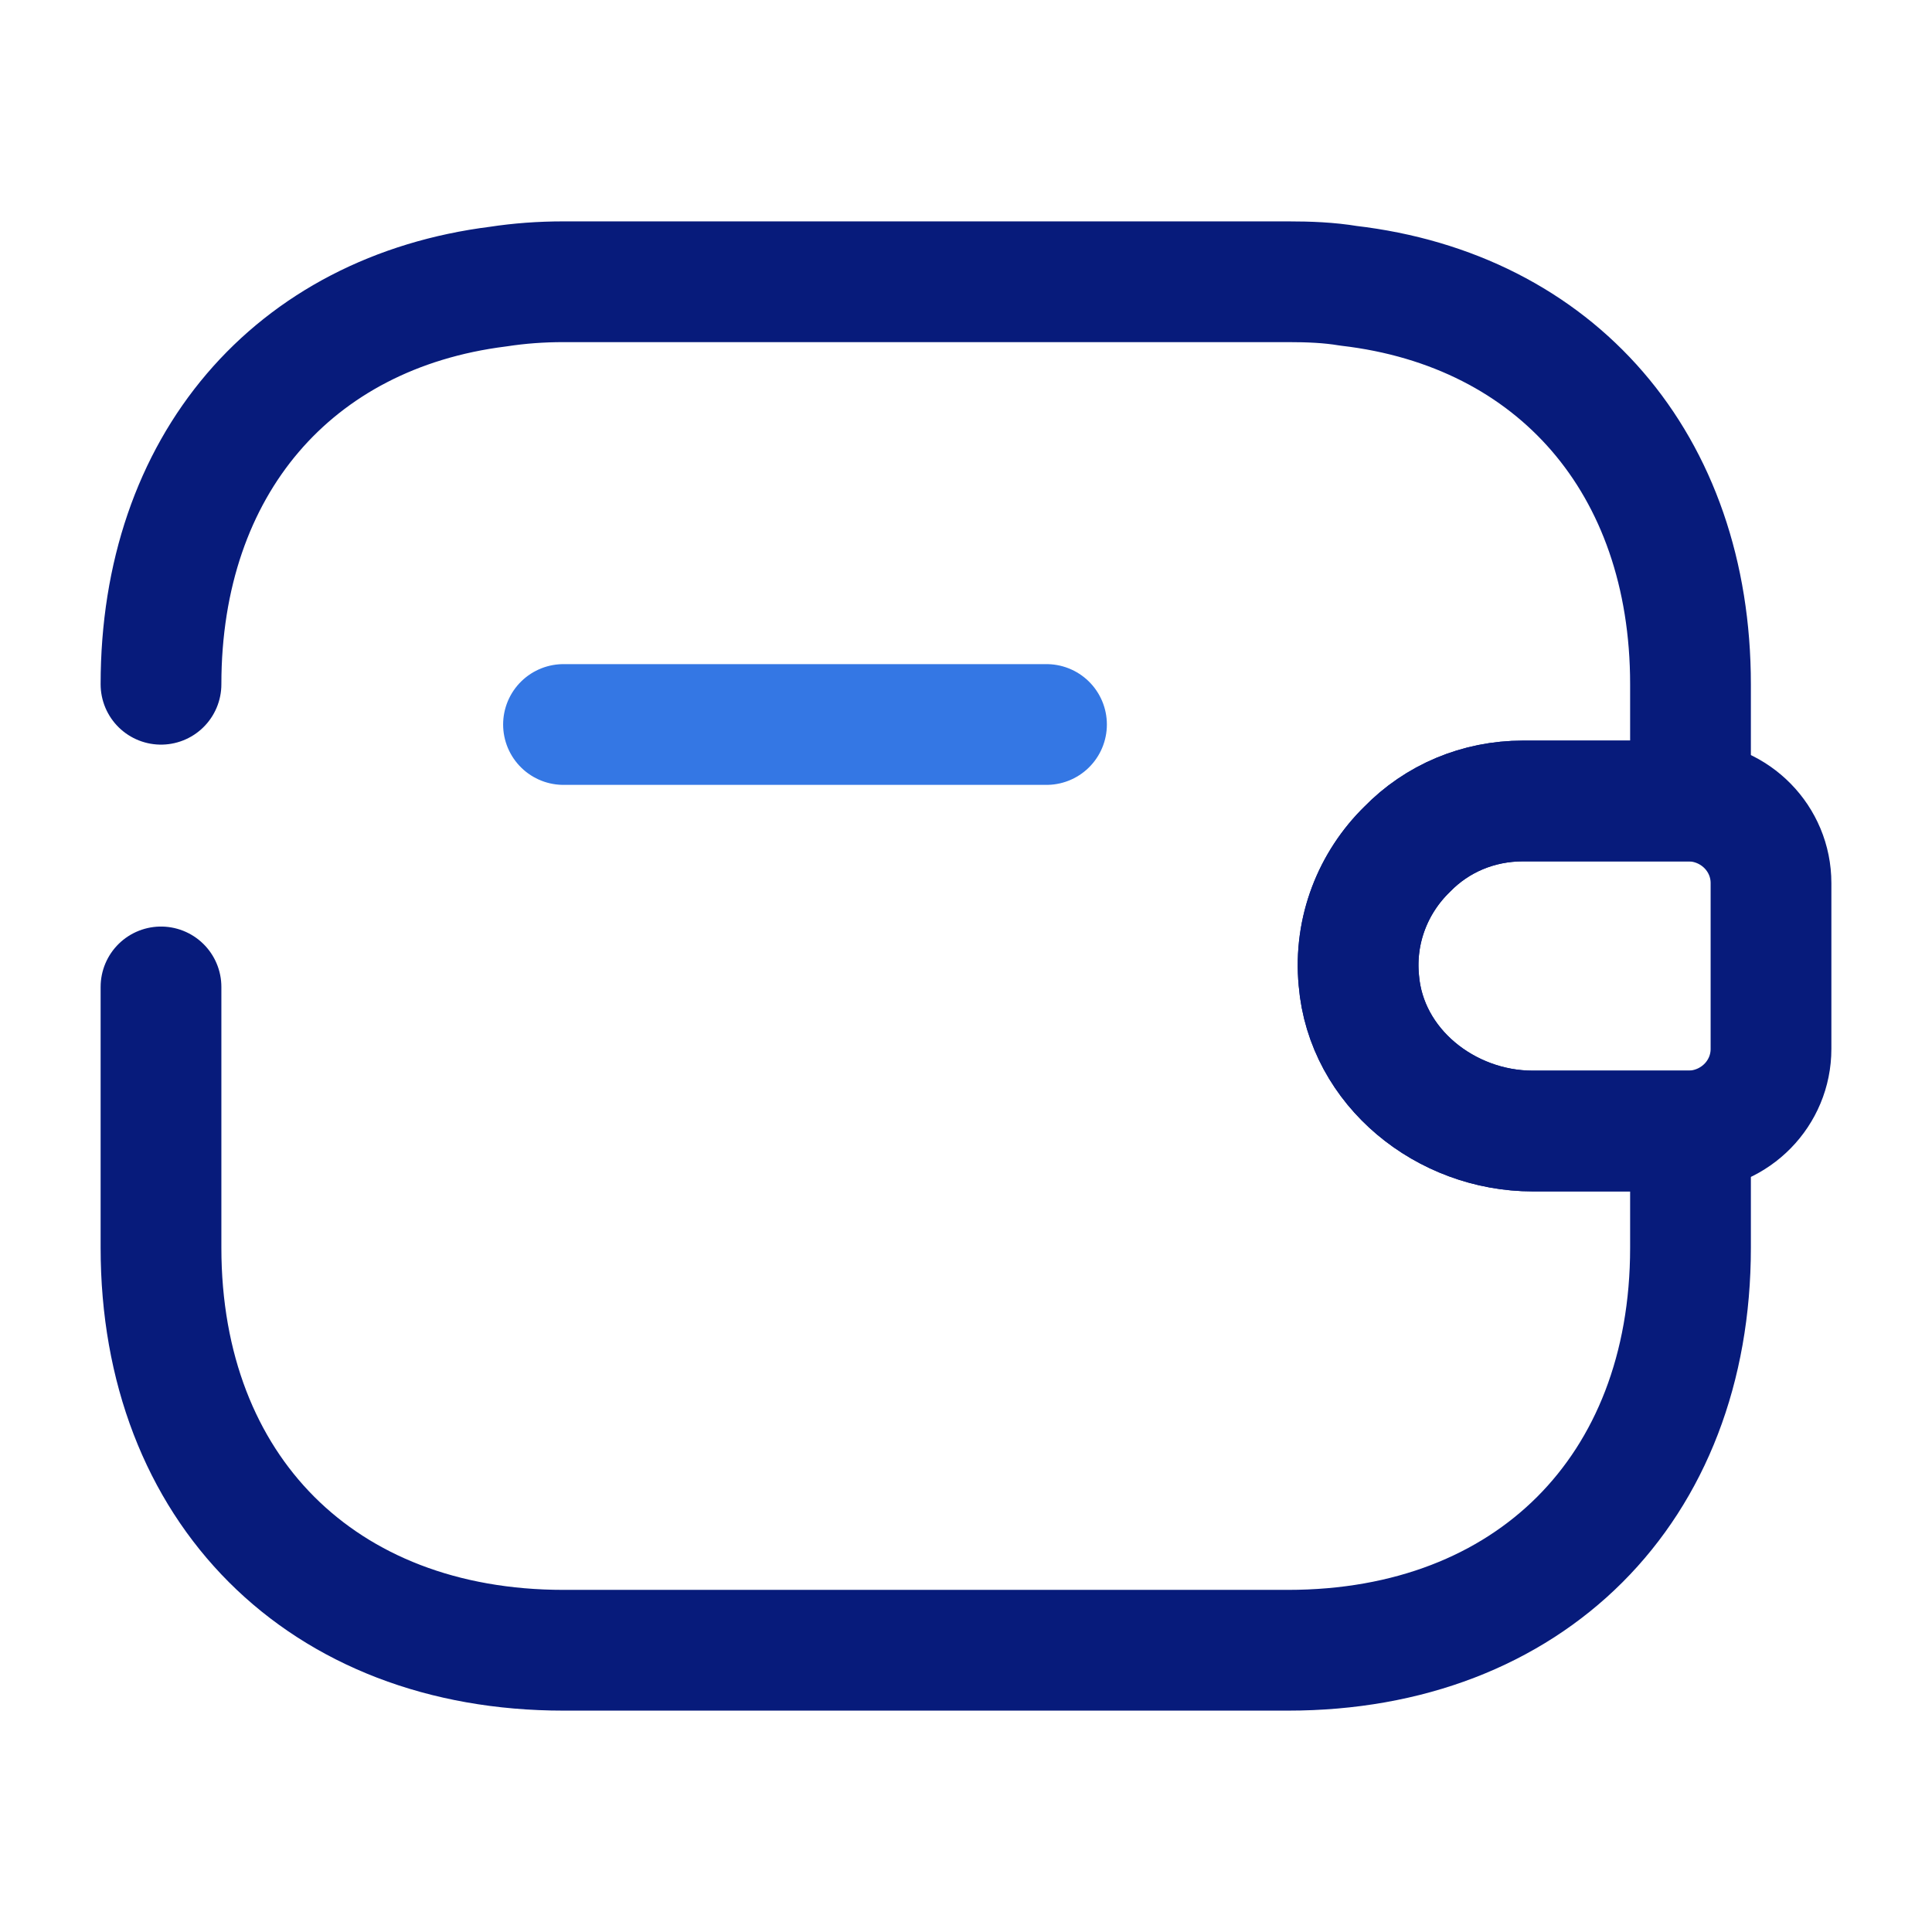
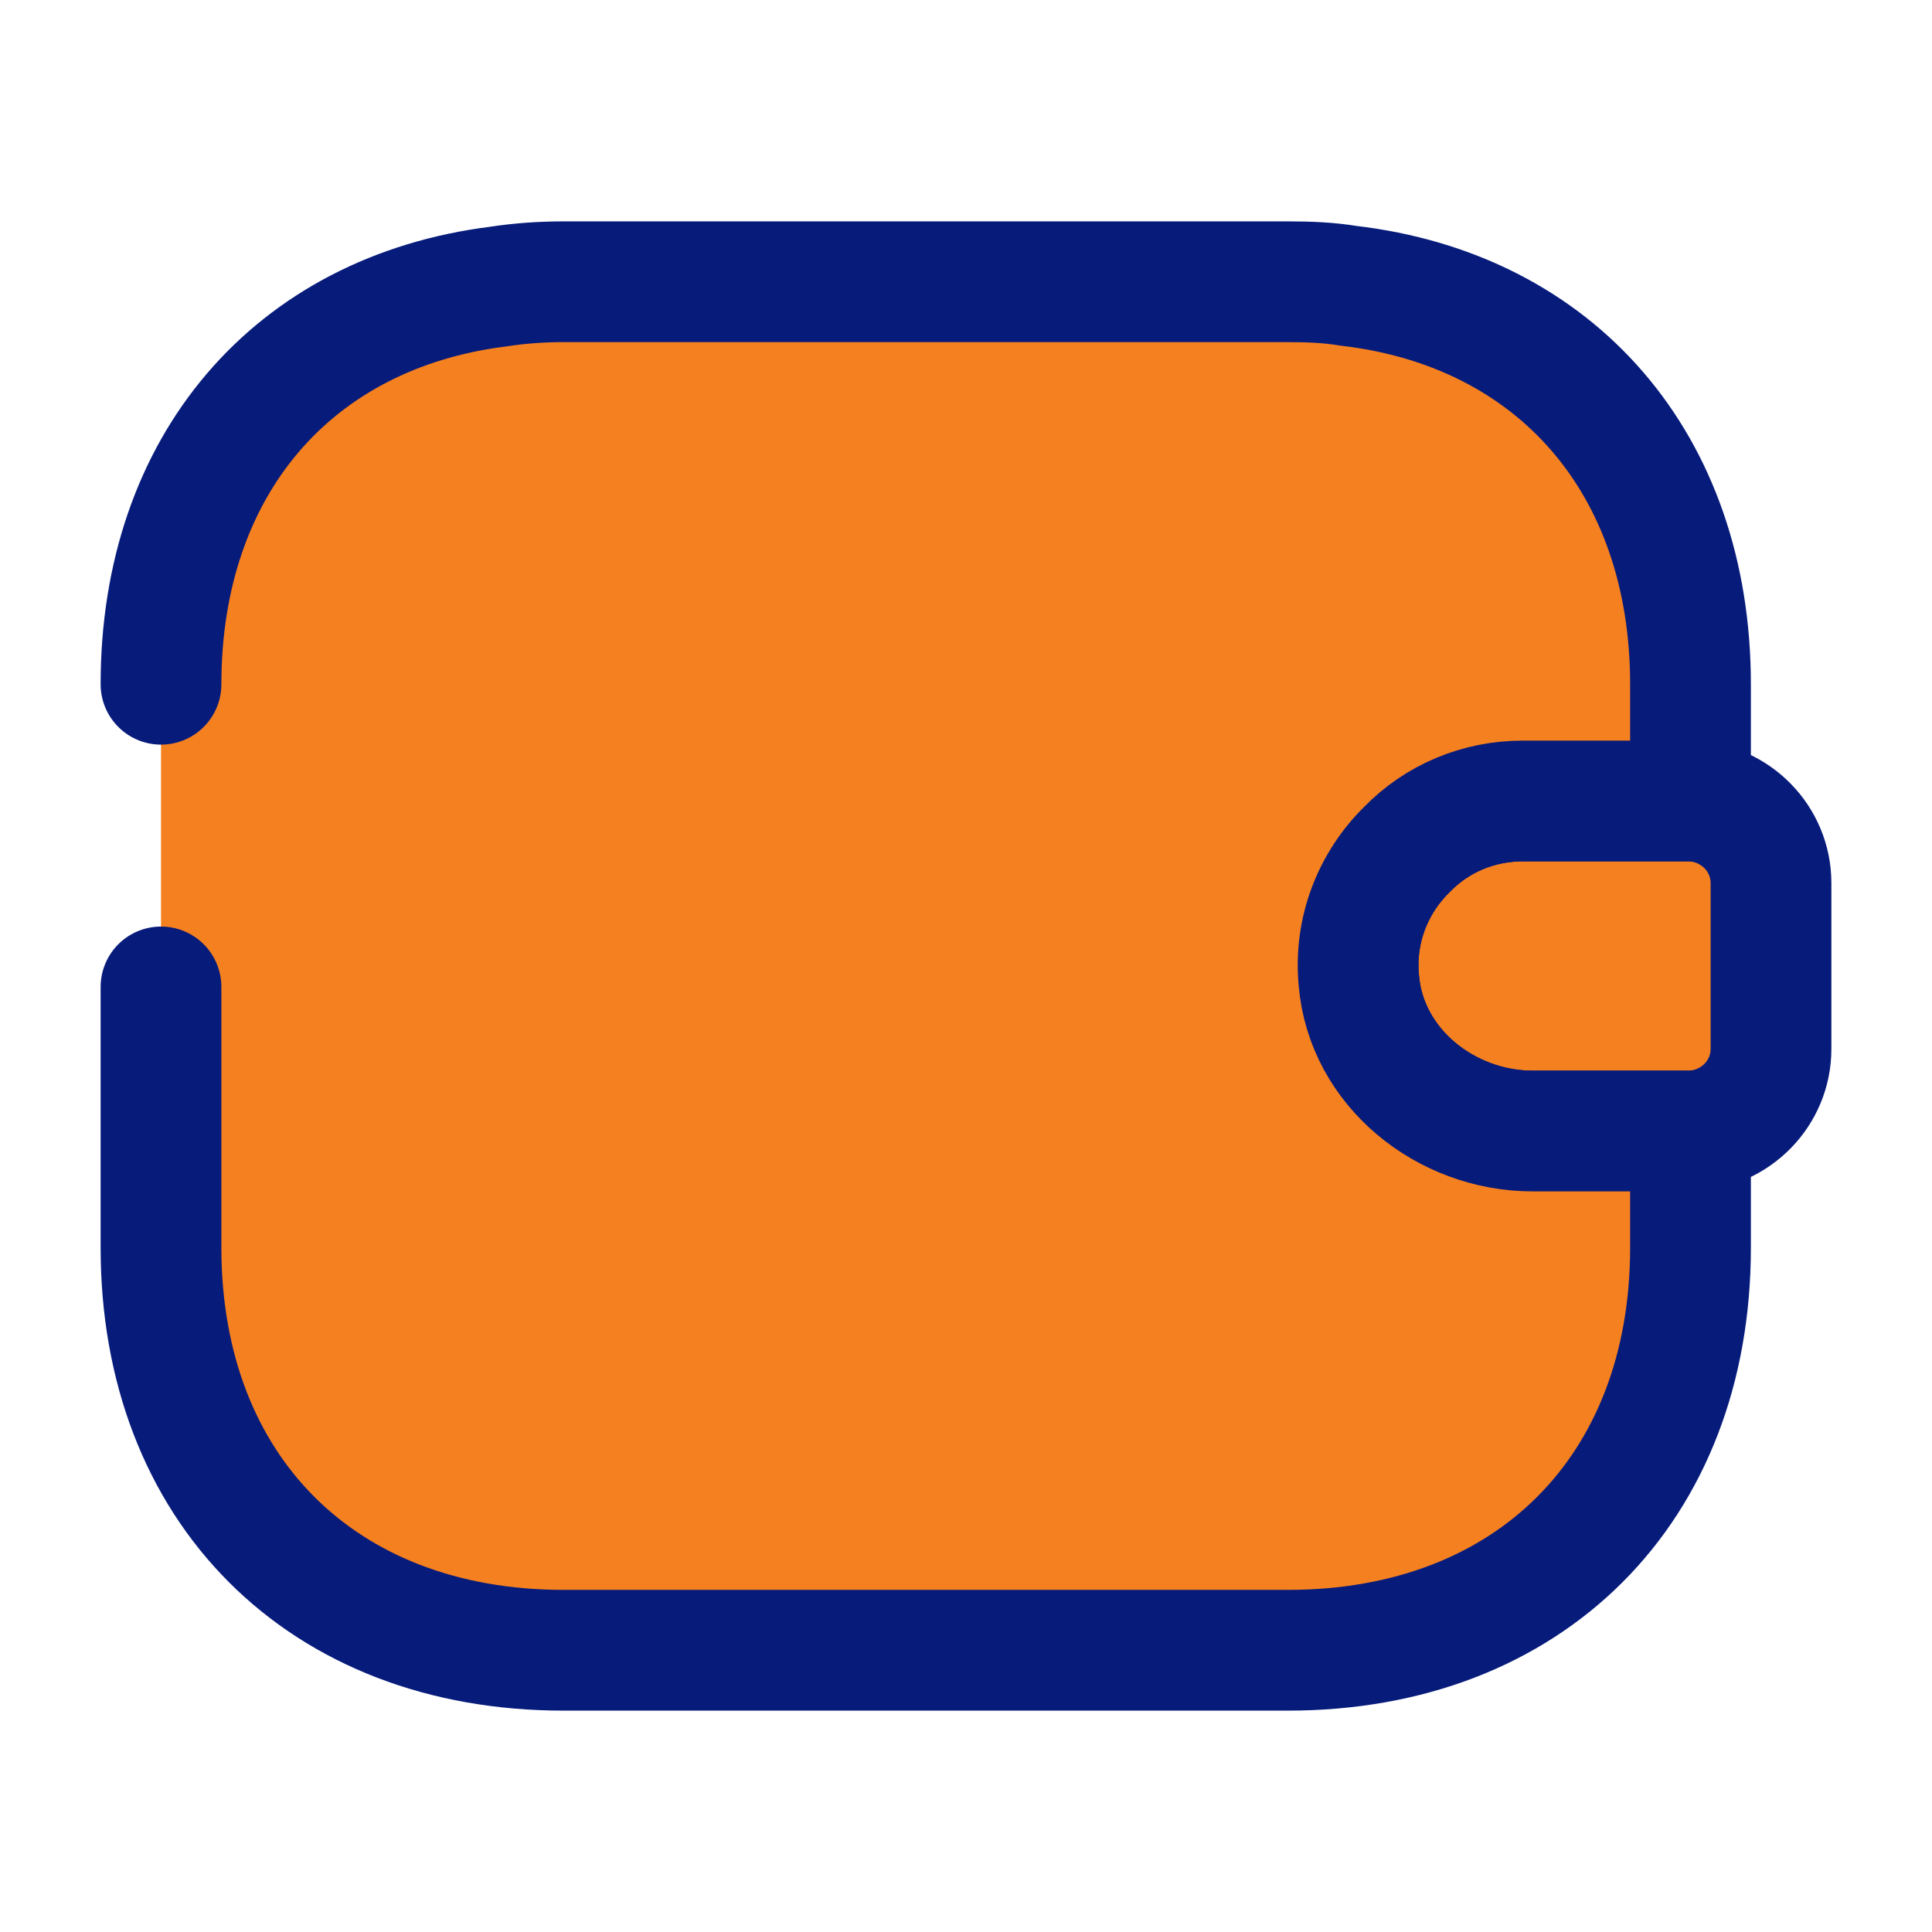
- <svg xmlns="http://www.w3.org/2000/svg" width="24" height="24" viewBox="0 0 24 24" fill="none">
+ <svg xmlns="http://www.w3.org/2000/svg" width="22" height="22" viewBox="0 0 24 24" stroke="#f5801f" fill="#f5801f">
  <path d="M13 9L7 9" stroke="#3477E4" stroke-width="1.5" stroke-linecap="round" stroke-linejoin="round" />
  <path d="M22 10.97L22 13.03C22 13.58 21.56 14.03 21 14.05L19.04 14.05C17.96 14.05 16.97 13.26 16.88 12.18C16.82 11.55 17.06 10.96 17.48 10.55C17.85 10.17 18.36 9.95 18.92 9.95L21 9.95C21.56 9.97 22 10.42 22 10.97Z" stroke="#071B7B" stroke-width="1.5" stroke-linecap="round" stroke-linejoin="round" />
  <path d="M2 8.5C2 5.78 3.64 3.88 6.19 3.56C6.45 3.52 6.72 3.5 7 3.5L16 3.5C16.26 3.5 16.51 3.51 16.75 3.55C19.33 3.85 21 5.76 21 8.5L21 9.95L18.92 9.95C18.36 9.95 17.85 10.17 17.48 10.55C17.06 10.96 16.82 11.55 16.88 12.18C16.97 13.26 17.96 14.05 19.04 14.05L21 14.05L21 15.5C21 18.5 19 20.5 16 20.5L7 20.5C4 20.5 2 18.5 2 15.5L2 12.26" stroke="#071B7B" stroke-width="1.5" stroke-linecap="round" stroke-linejoin="round" />
</svg>
